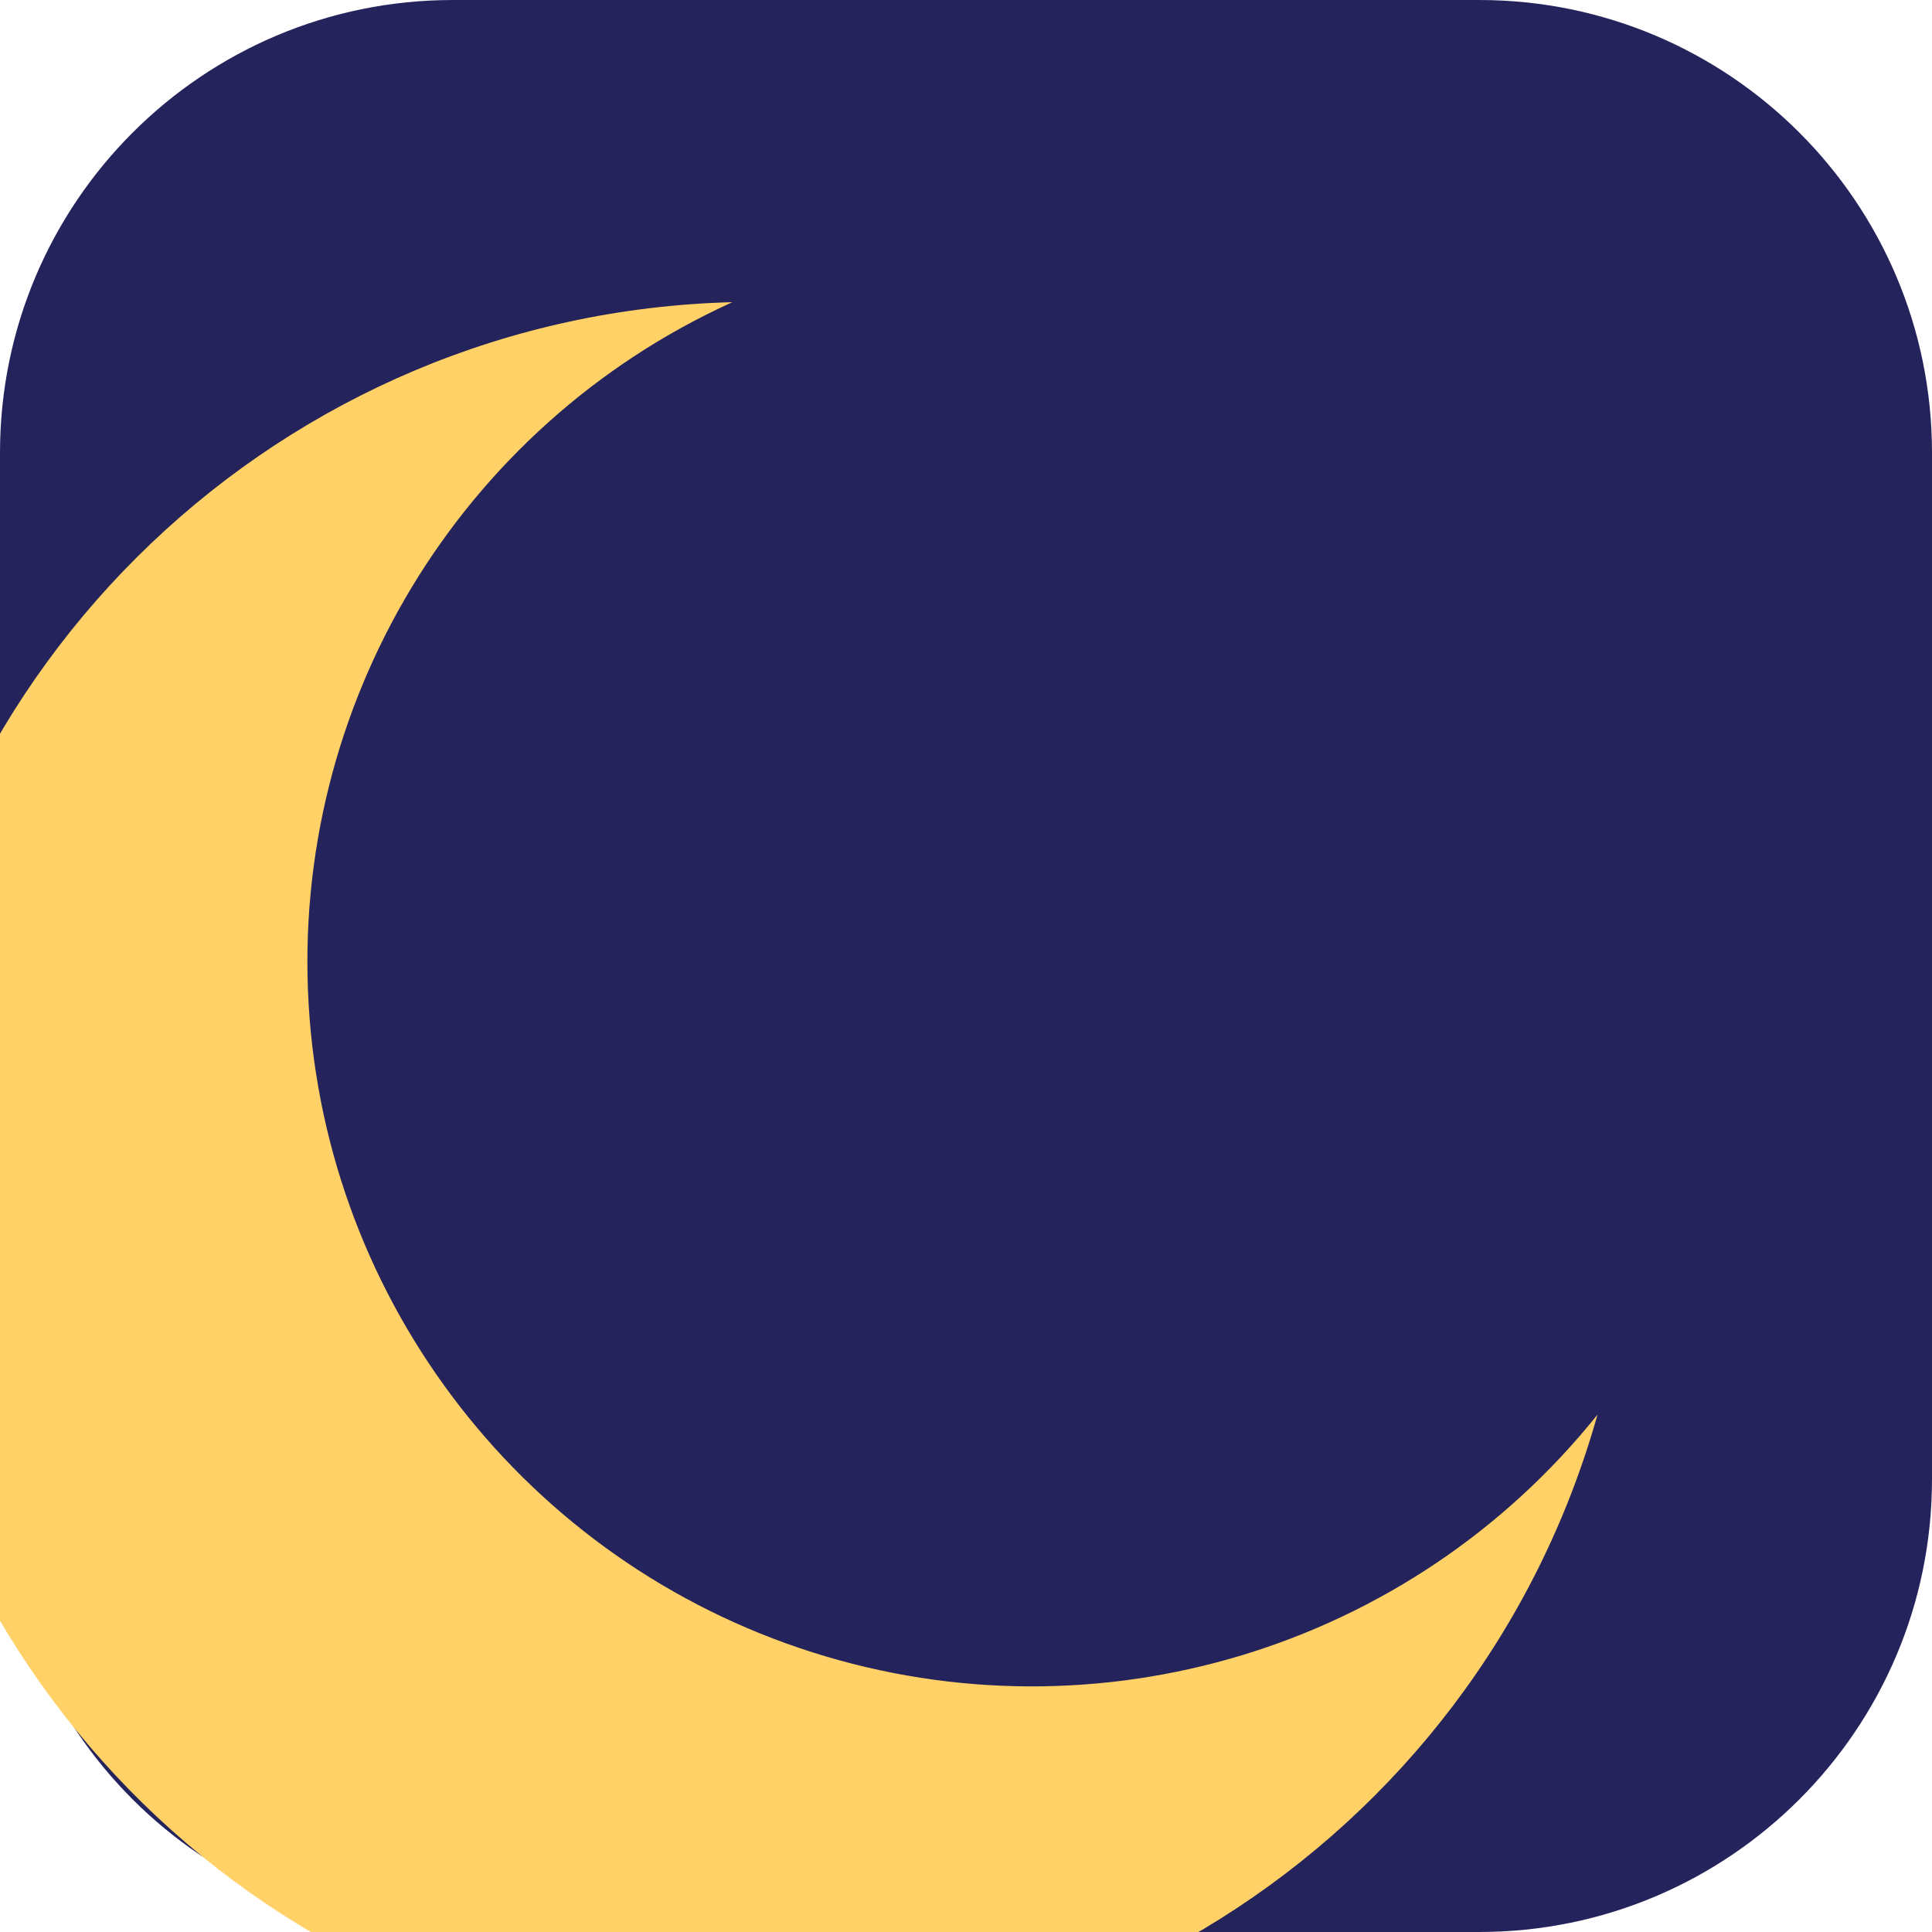
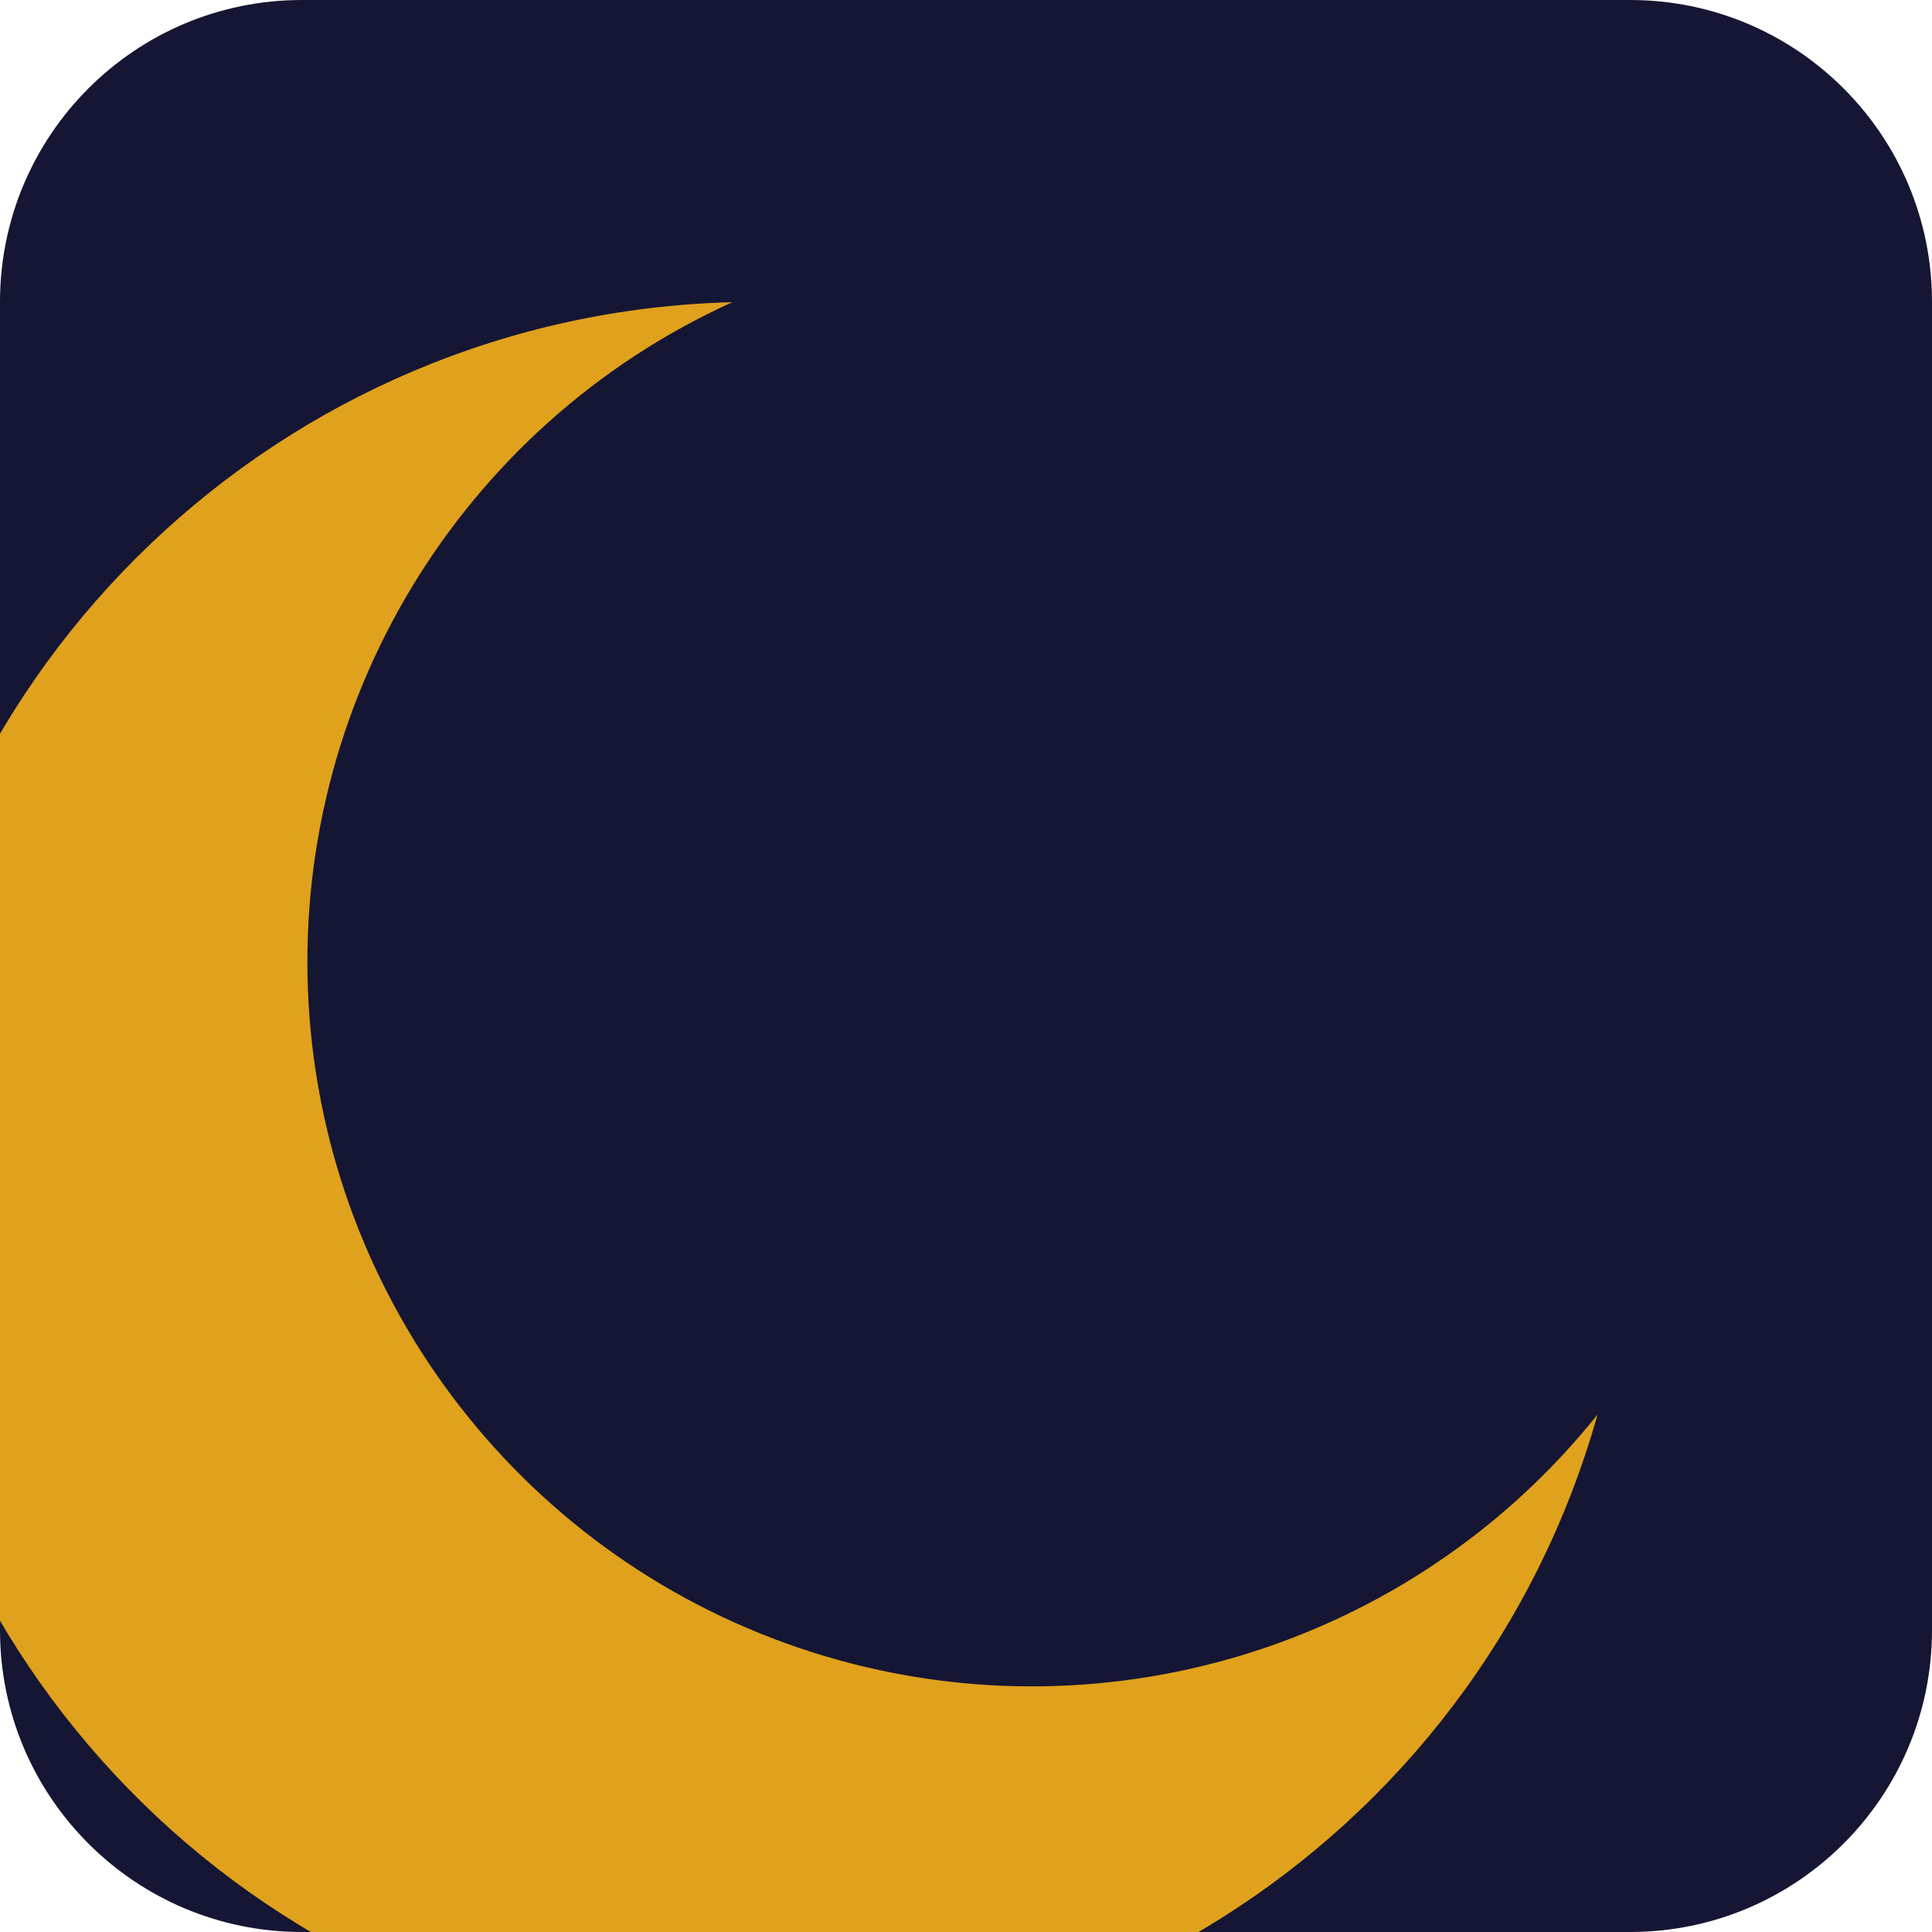
<svg xmlns="http://www.w3.org/2000/svg" viewBox="0 0 64 64" width="64" height="64" role="img" aria-label="Sakina">
-   <rect width="64" height="64" rx="15" fill="#25235b" />
-   <path d="M52.92 46.86 A29 29 0 1 1 24.26 10.01 A24 24 0 1 0 52.92 46.86 Z" fill="#ffd166" />
+   <rect width="64" height="64" rx="10" fill="#151634" />
+   <path d="M52.92 46.86 A29 29 0 1 1 24.26 10.01 A24 24 0 1 0 52.92 46.86 Z" fill="#e0a11c" />
</svg>
